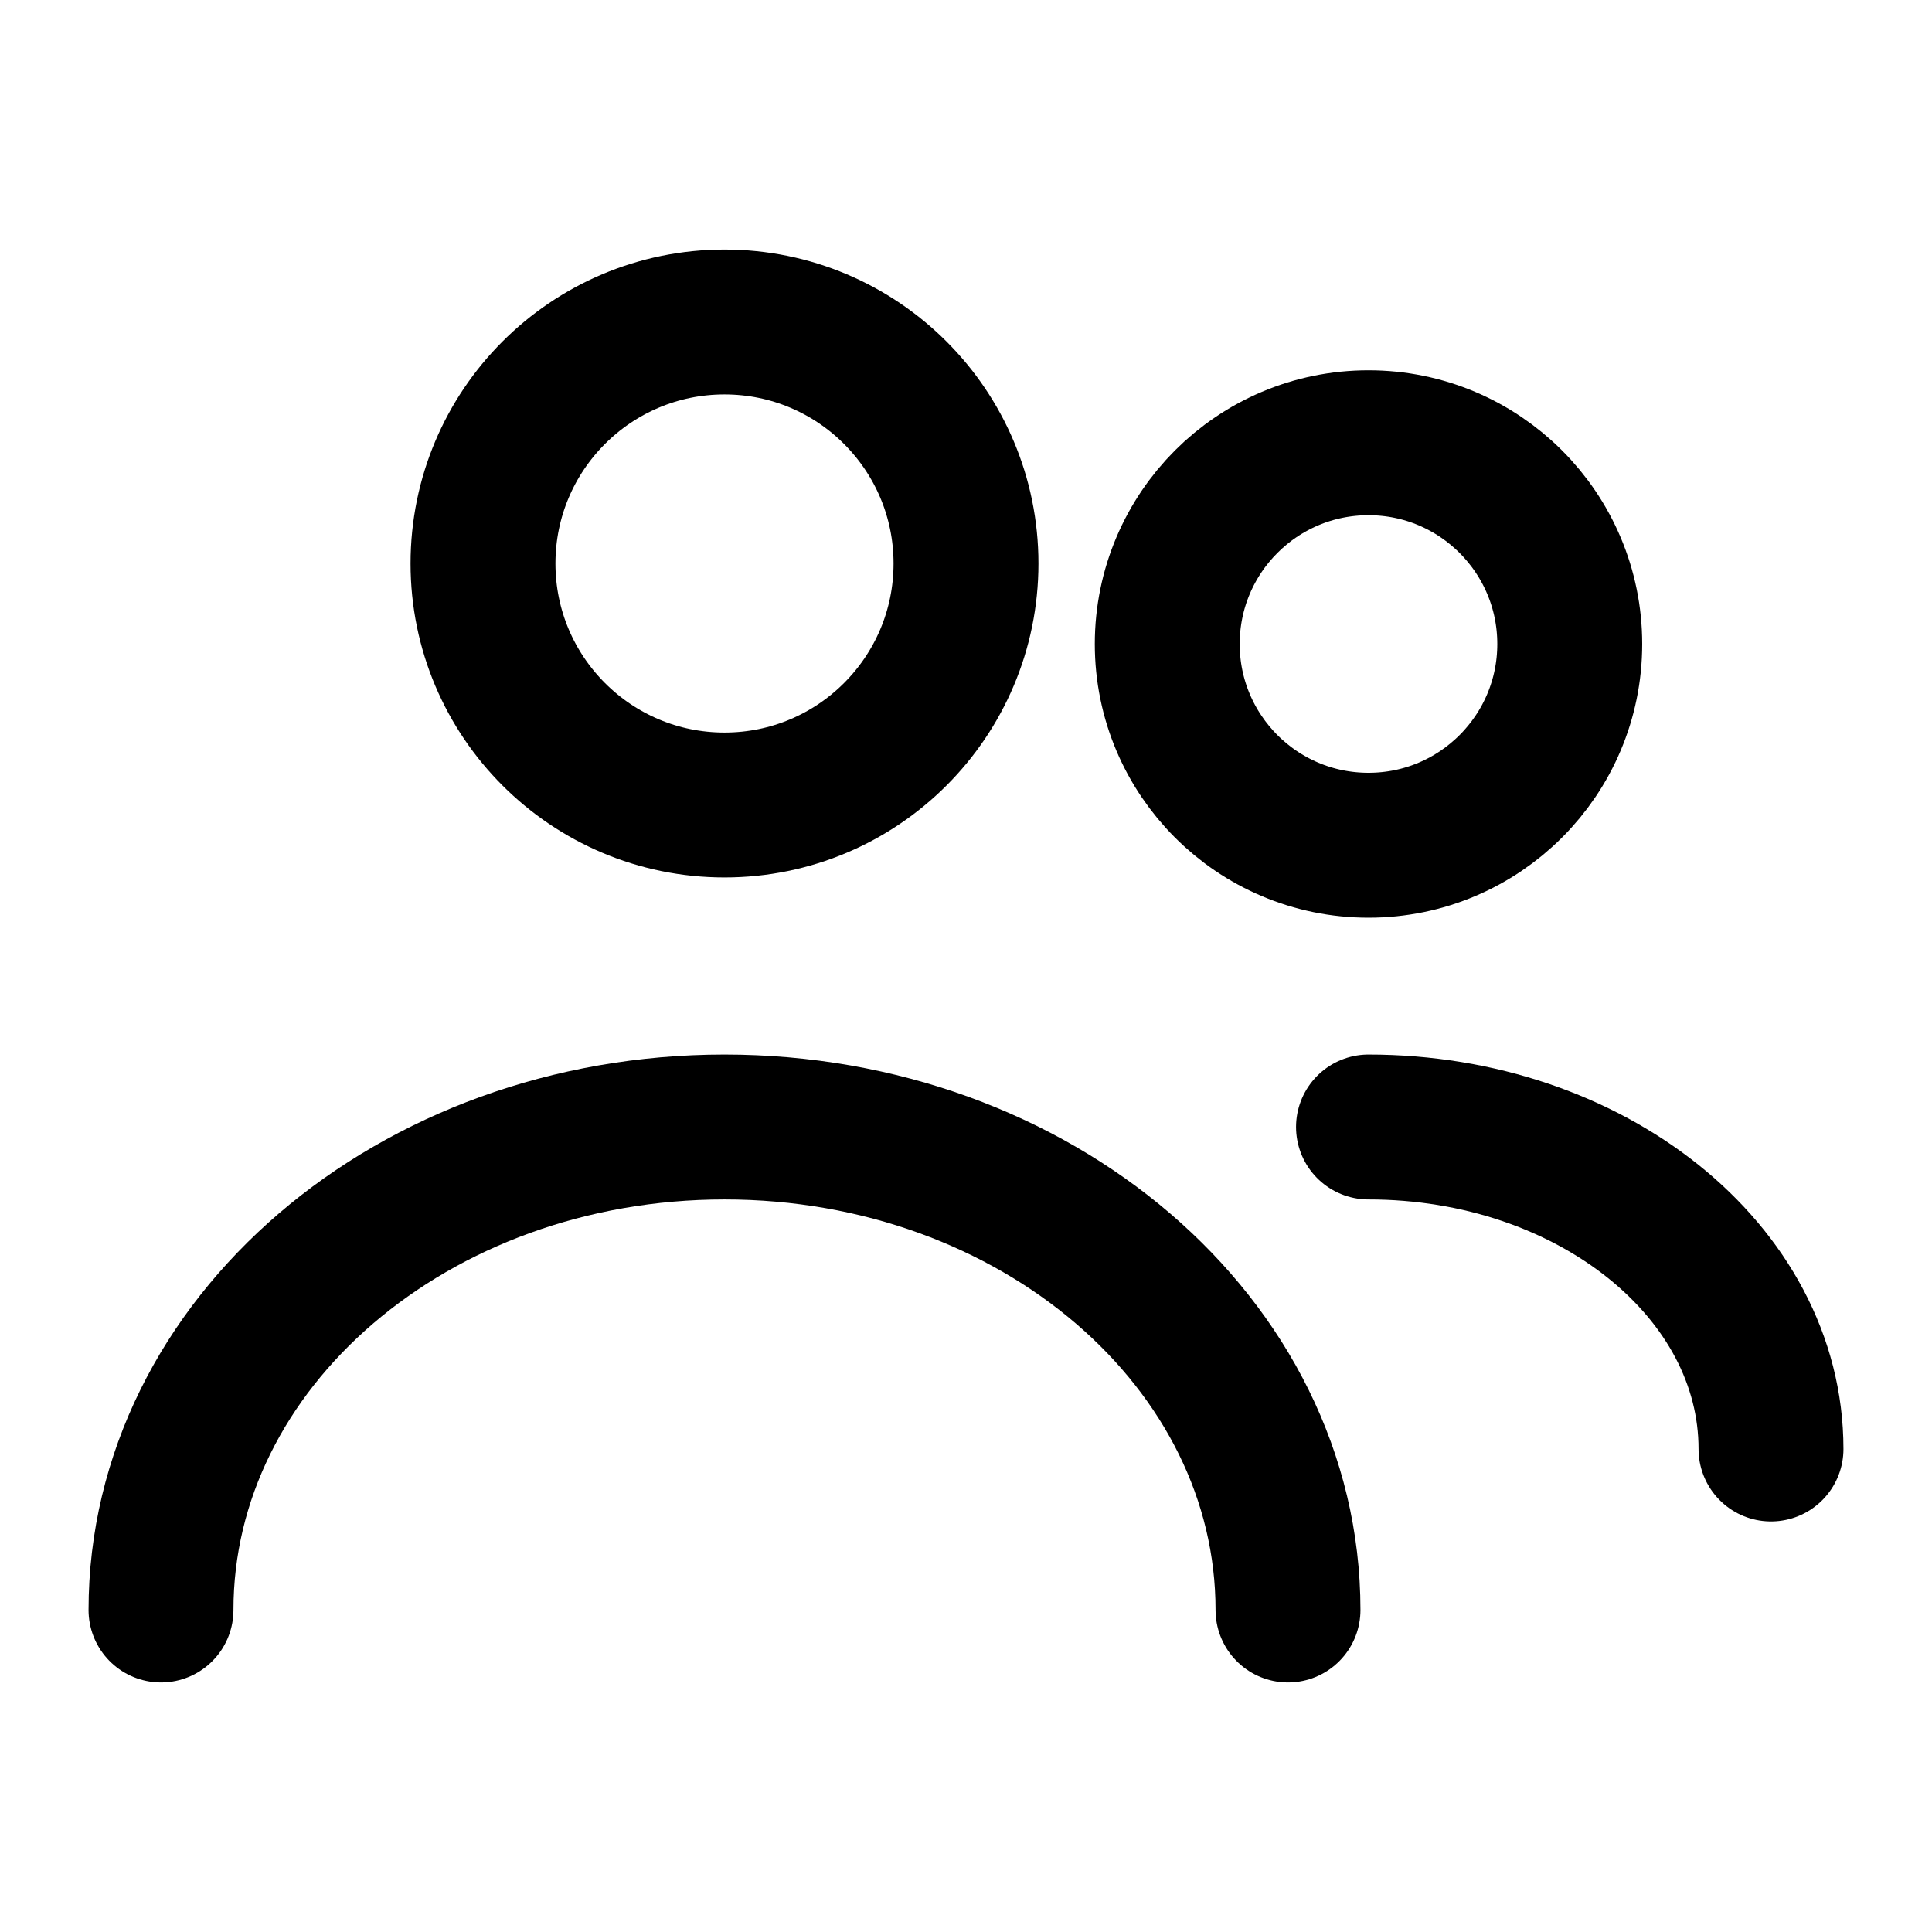
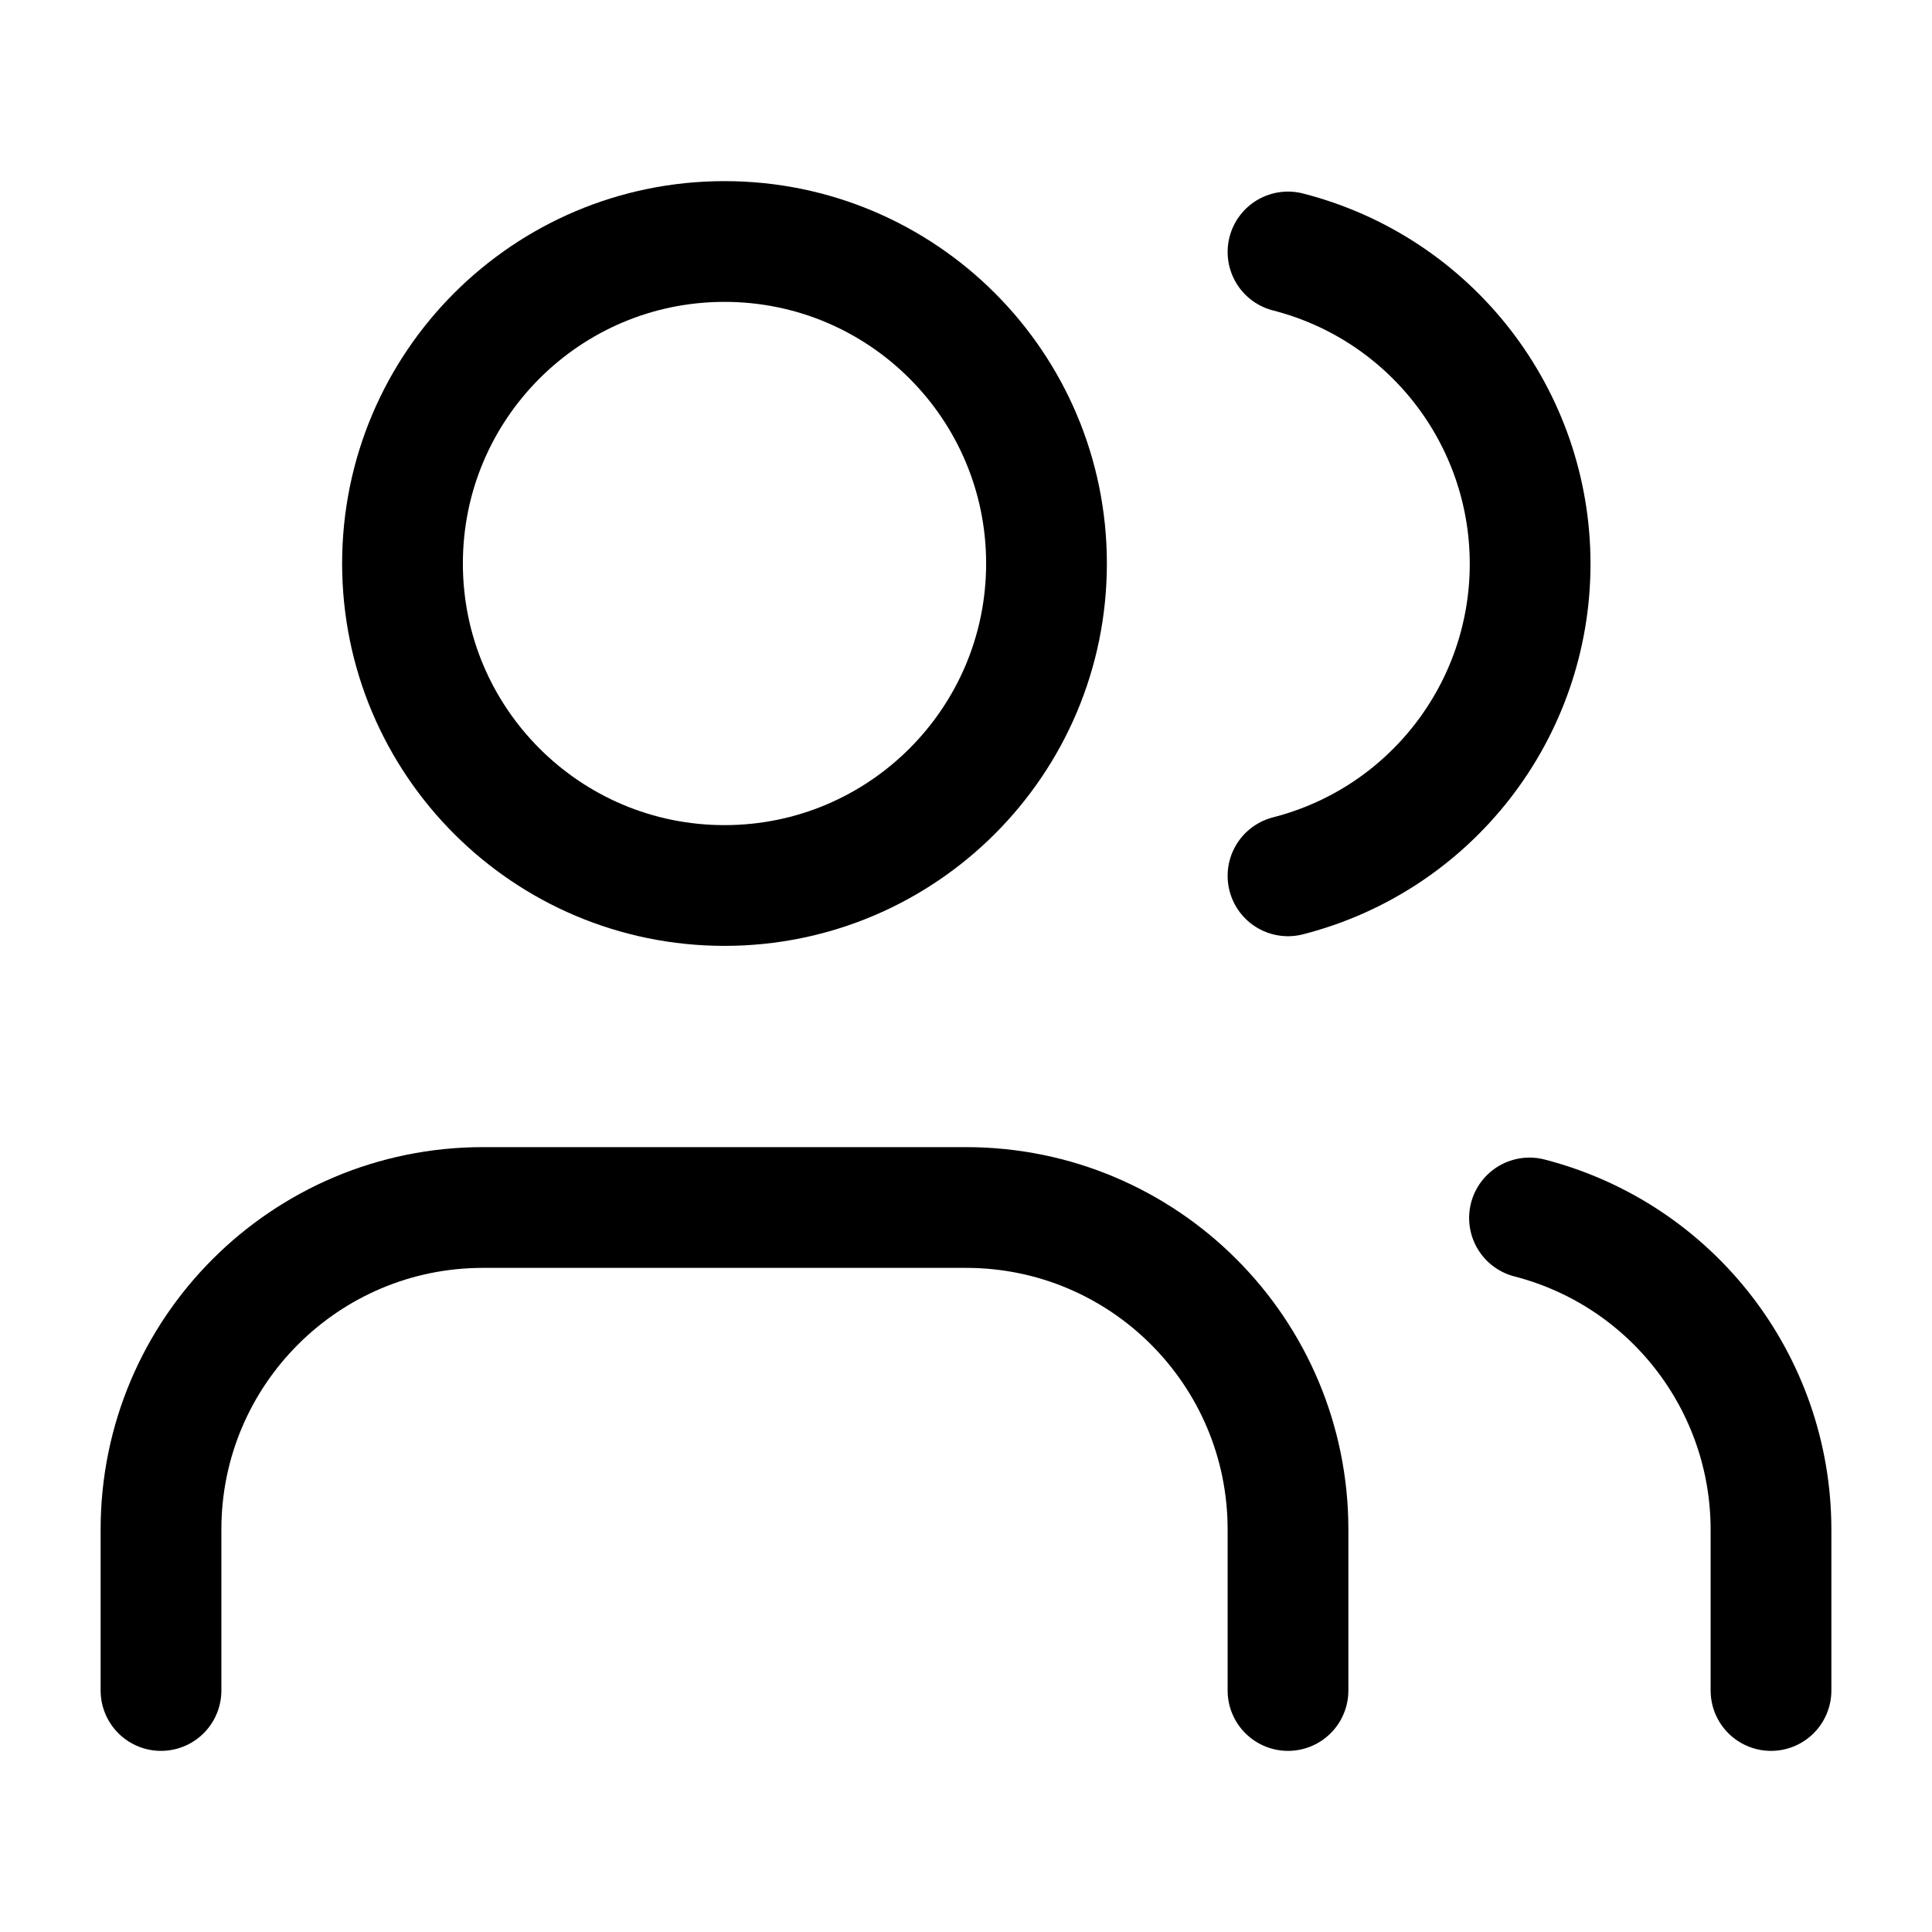
- <svg xmlns="http://www.w3.org/2000/svg" viewBox="0 0 24 24" fill="none">
-   <circle cx="9" cy="7" r="3" stroke="currentColor" stroke-width="1.8" />
-   <circle cx="17" cy="8" r="2.5" stroke="currentColor" stroke-width="1.8" />
-   <path d="M2 20C2 16.686 5.134 14 9 14C12.866 14 16 16.686 16 20" stroke="currentColor" stroke-width="1.8" stroke-linecap="round" />
-   <path d="M17 14C19.761 14 22 15.791 22 18" stroke="currentColor" stroke-width="1.8" stroke-linecap="round" />
+ <svg xmlns="http://www.w3.org/2000/svg" width="24" height="24" viewBox="0 0 24 24" fill="none" stroke="currentColor" stroke-width="1.5" stroke-linecap="round" stroke-linejoin="round">
+   <path d="M16 21v-2a4 4 0 0 0-4-4H6a4 4 0 0 0-4 4v2" />
+   <circle cx="9" cy="7" r="4" />
+   <path d="M22 21v-2a4 4 0 0 0-3-3.87" />
+   <path d="M16 3.13a4 4 0 0 1 0 7.75" />
</svg>
